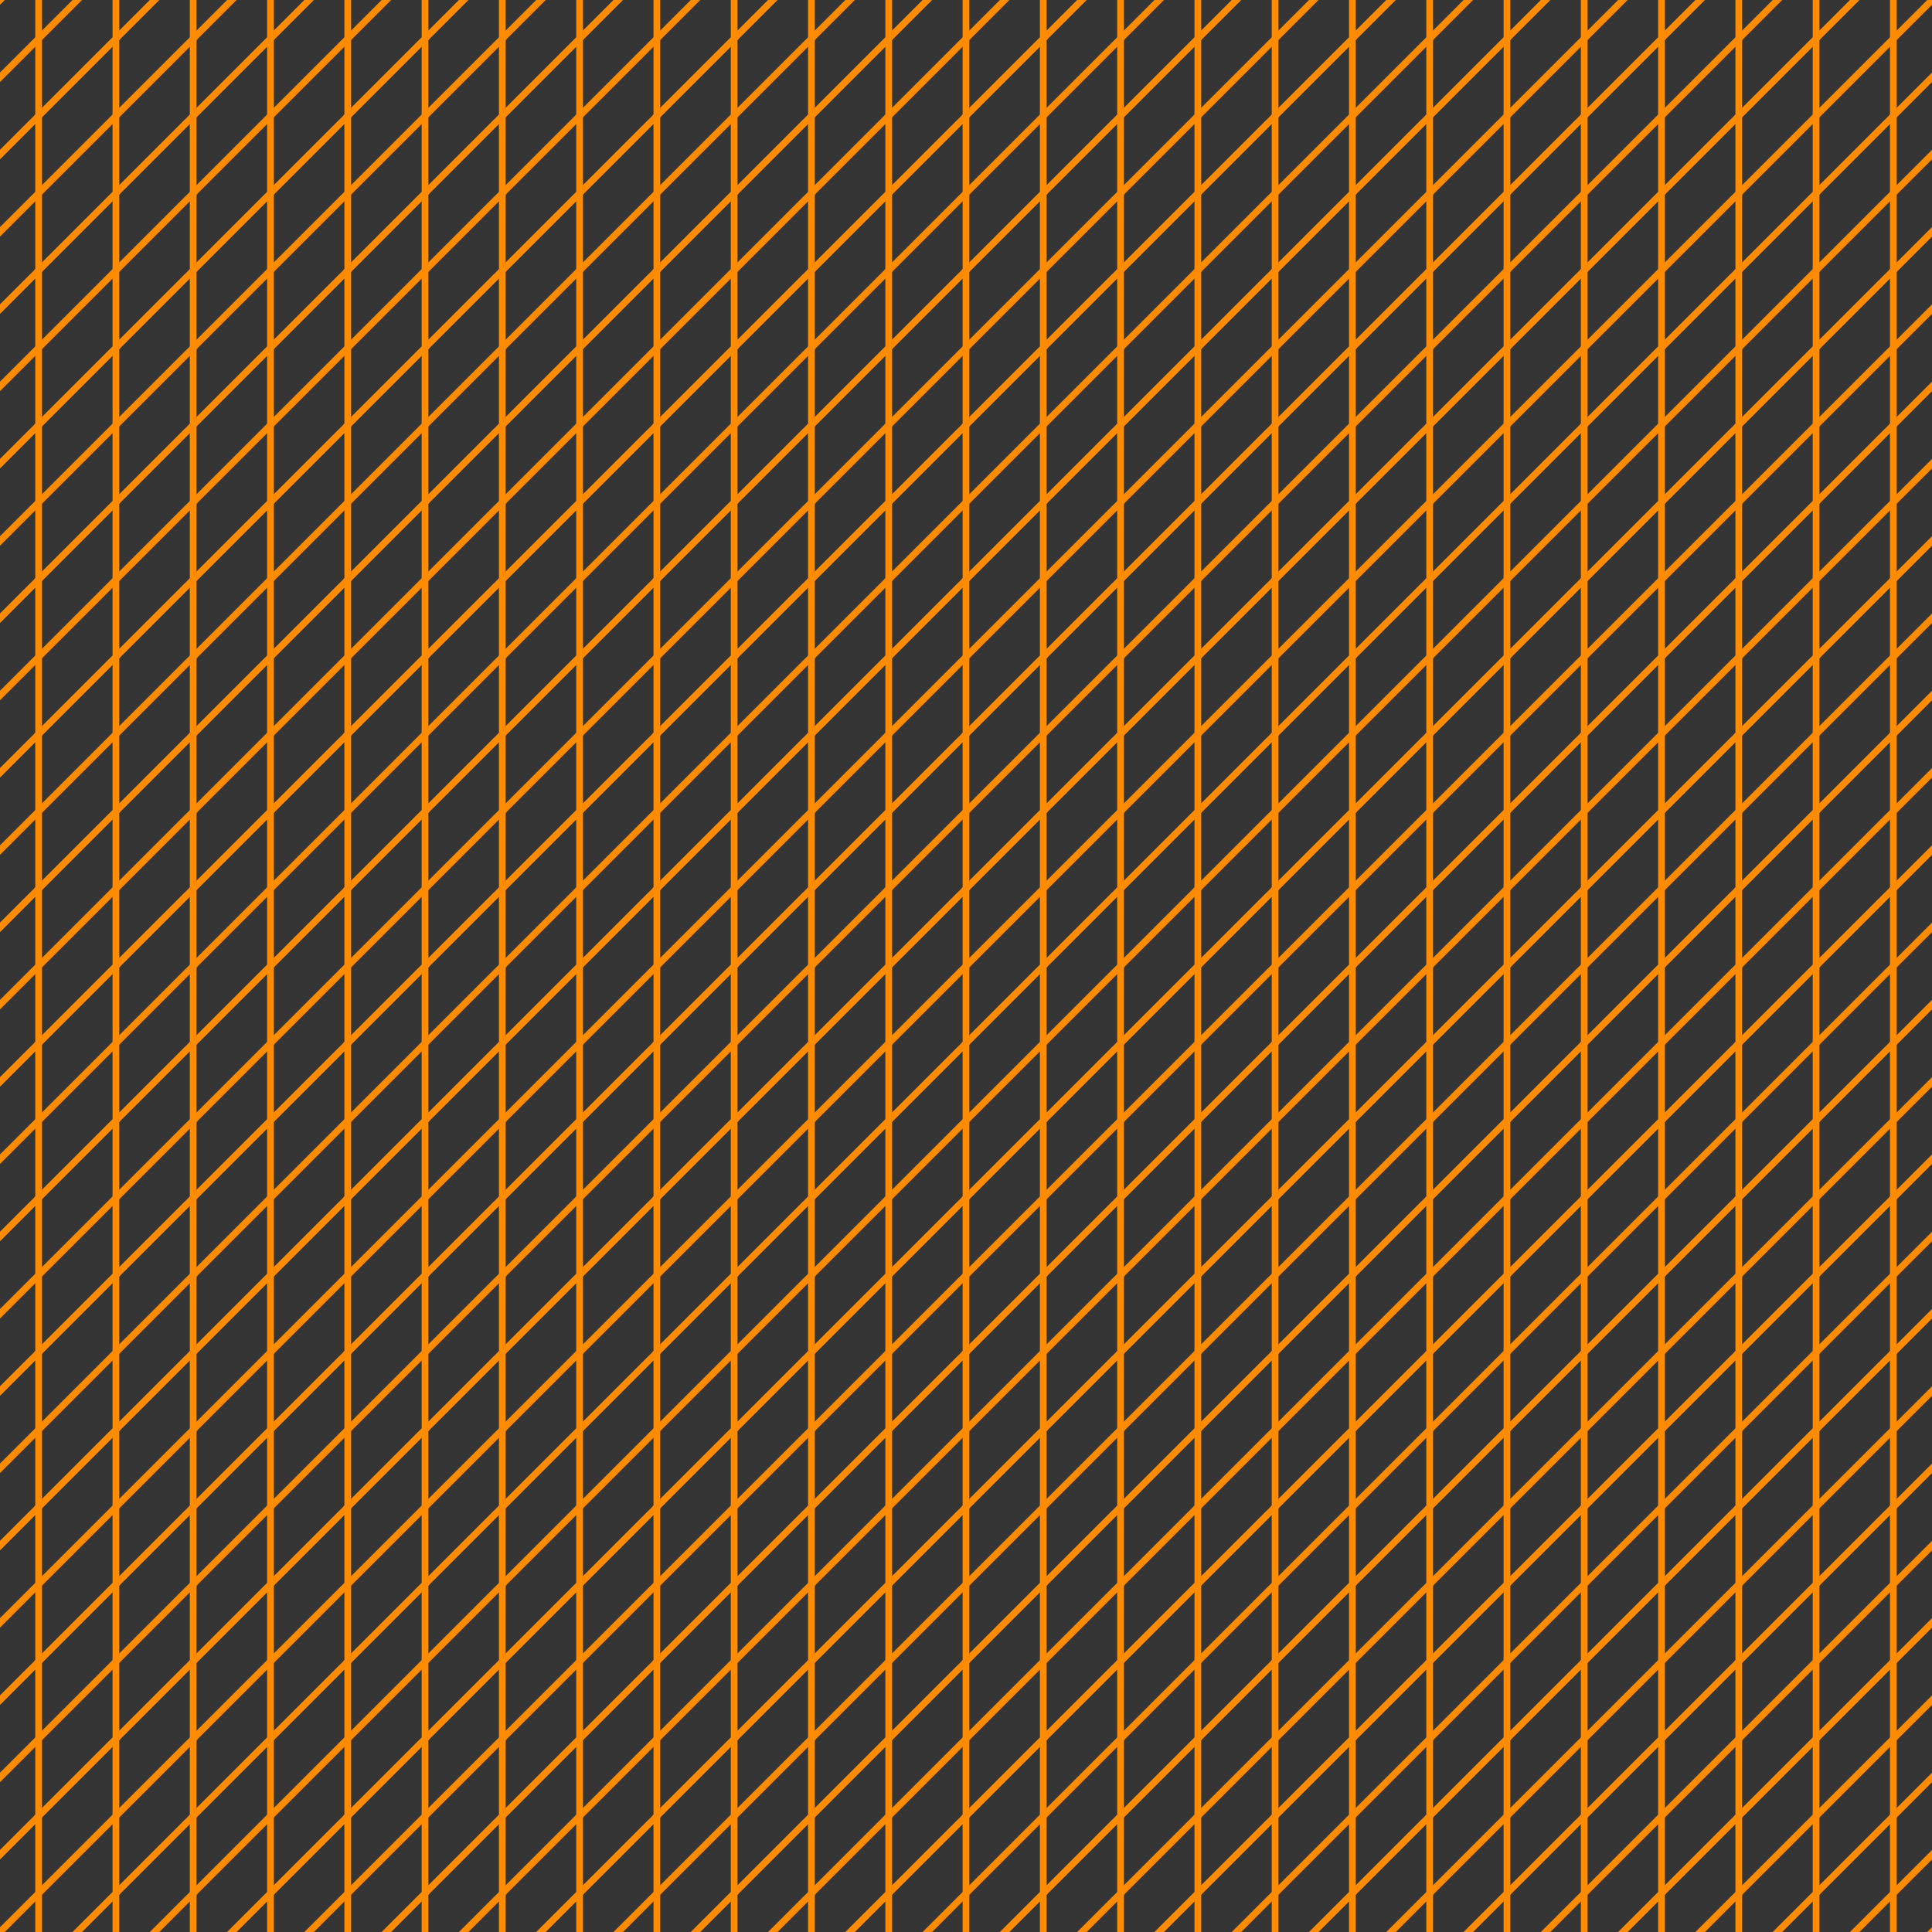
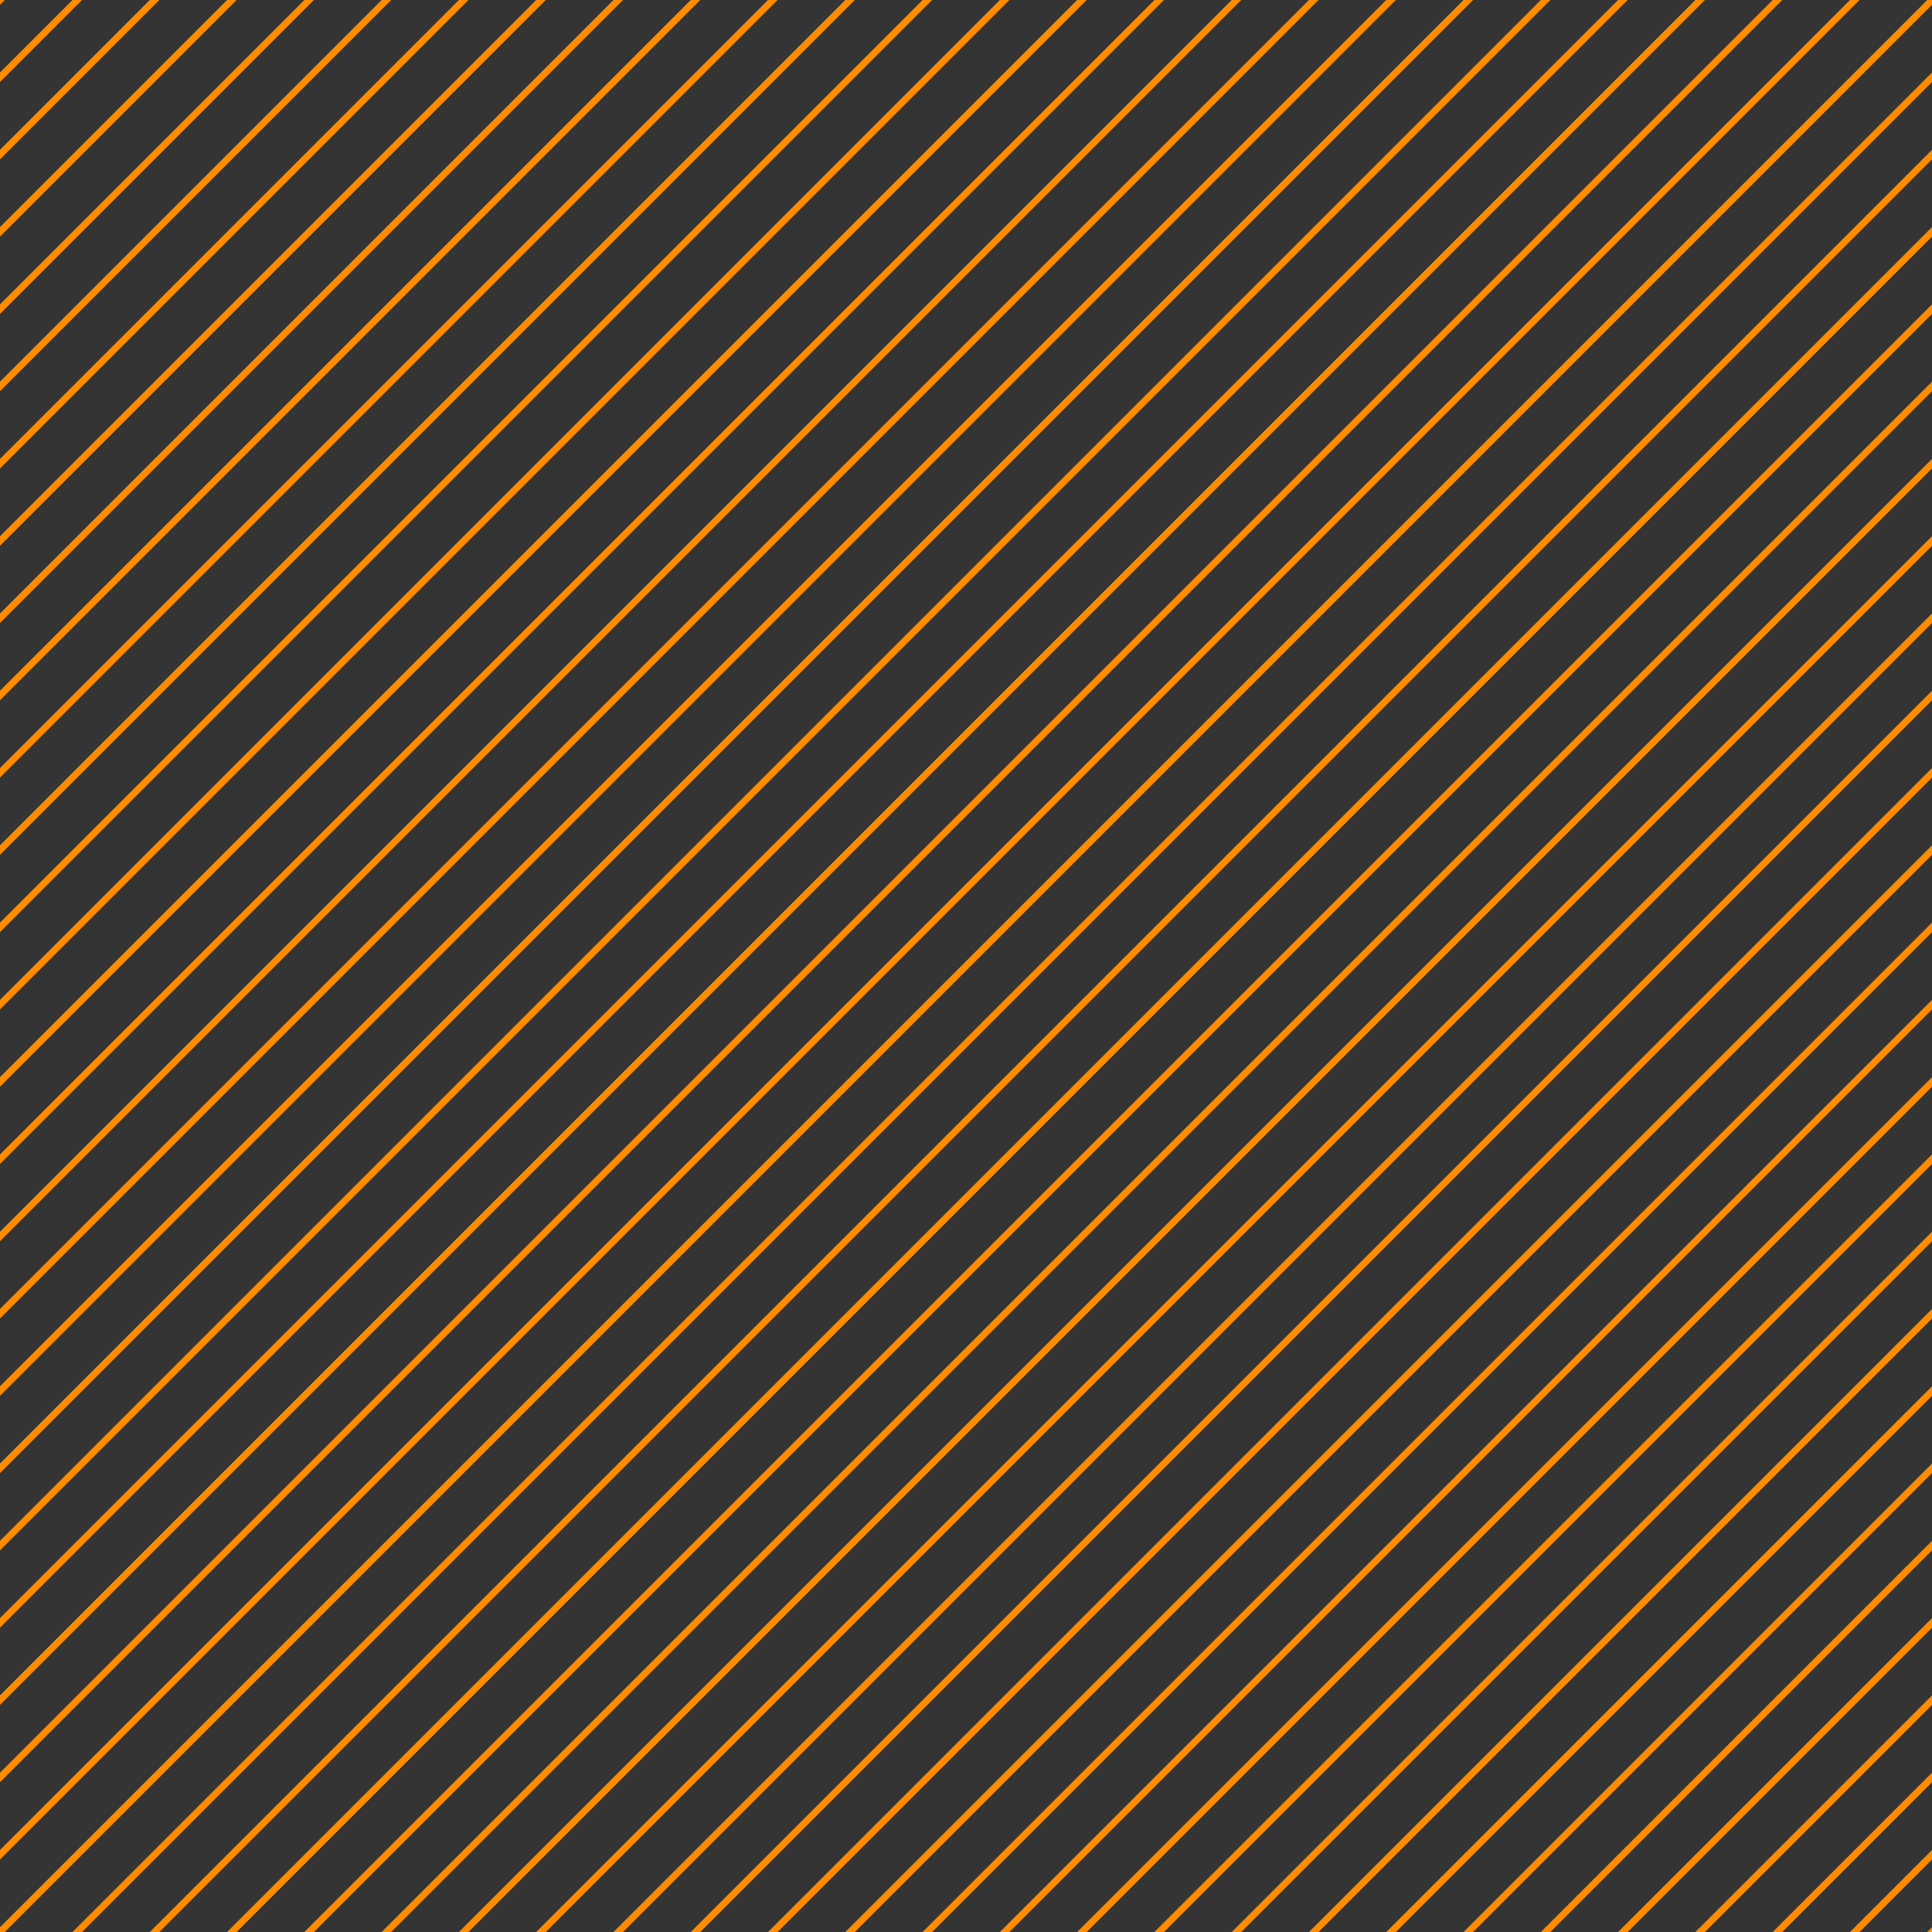
<svg xmlns="http://www.w3.org/2000/svg">
  <defs>
-     <pattern id="BJ5rr93s" width="8" height="8" patternUnits="userSpaceOnUse">
+     <pattern id="B1Hw4r6s" width="8" height="8" patternUnits="userSpaceOnUse">
      <rect width="8" height="8" fill="#343434" />
-       <path d="M4,0l0,8" stroke="darkorange" stroke-width="0.7" stroke-linecap="square" />
      <path d="M0,8l8,-8M-2,2l4,-4M6,10l4,-4" stroke="darkorange" stroke-width="0.7" stroke-linecap="square" />
    </pattern>
  </defs>
-   <rect width="200" height="200" style="fill: url(#BJ5rr93s)" />
+   <rect width="200" height="200" style="fill: url(#B1Hw4r6s)" />
</svg>
